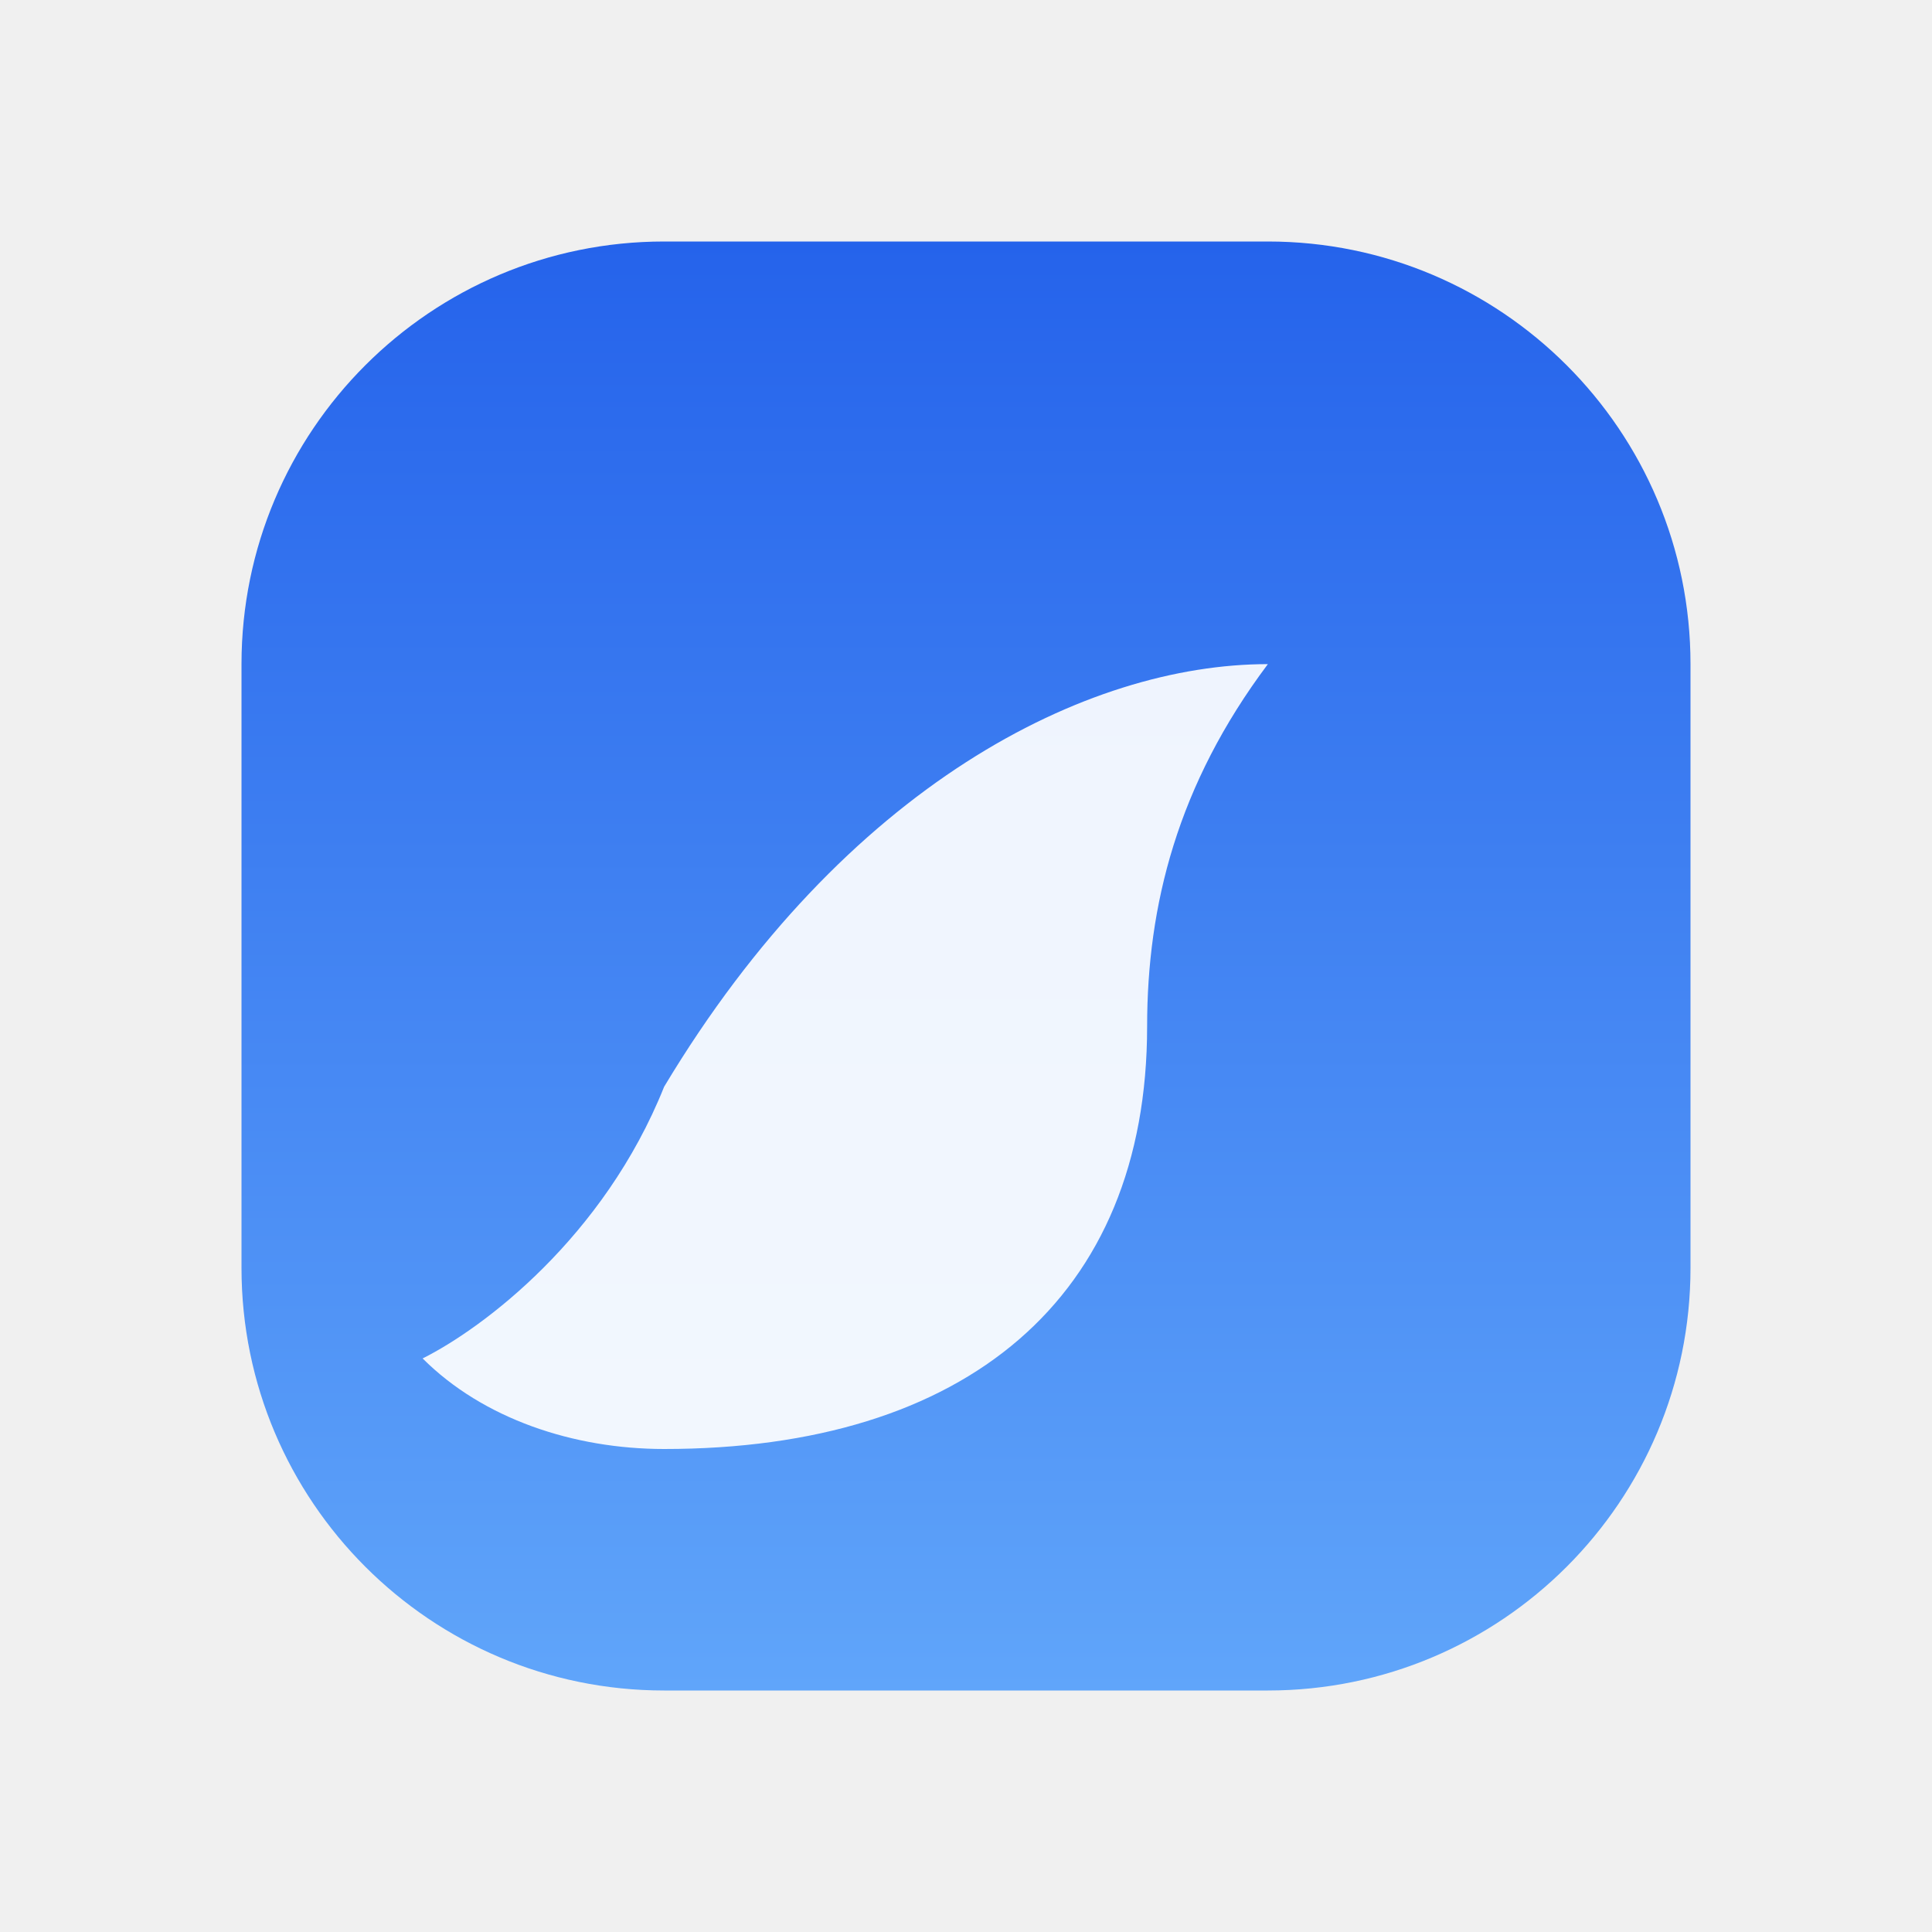
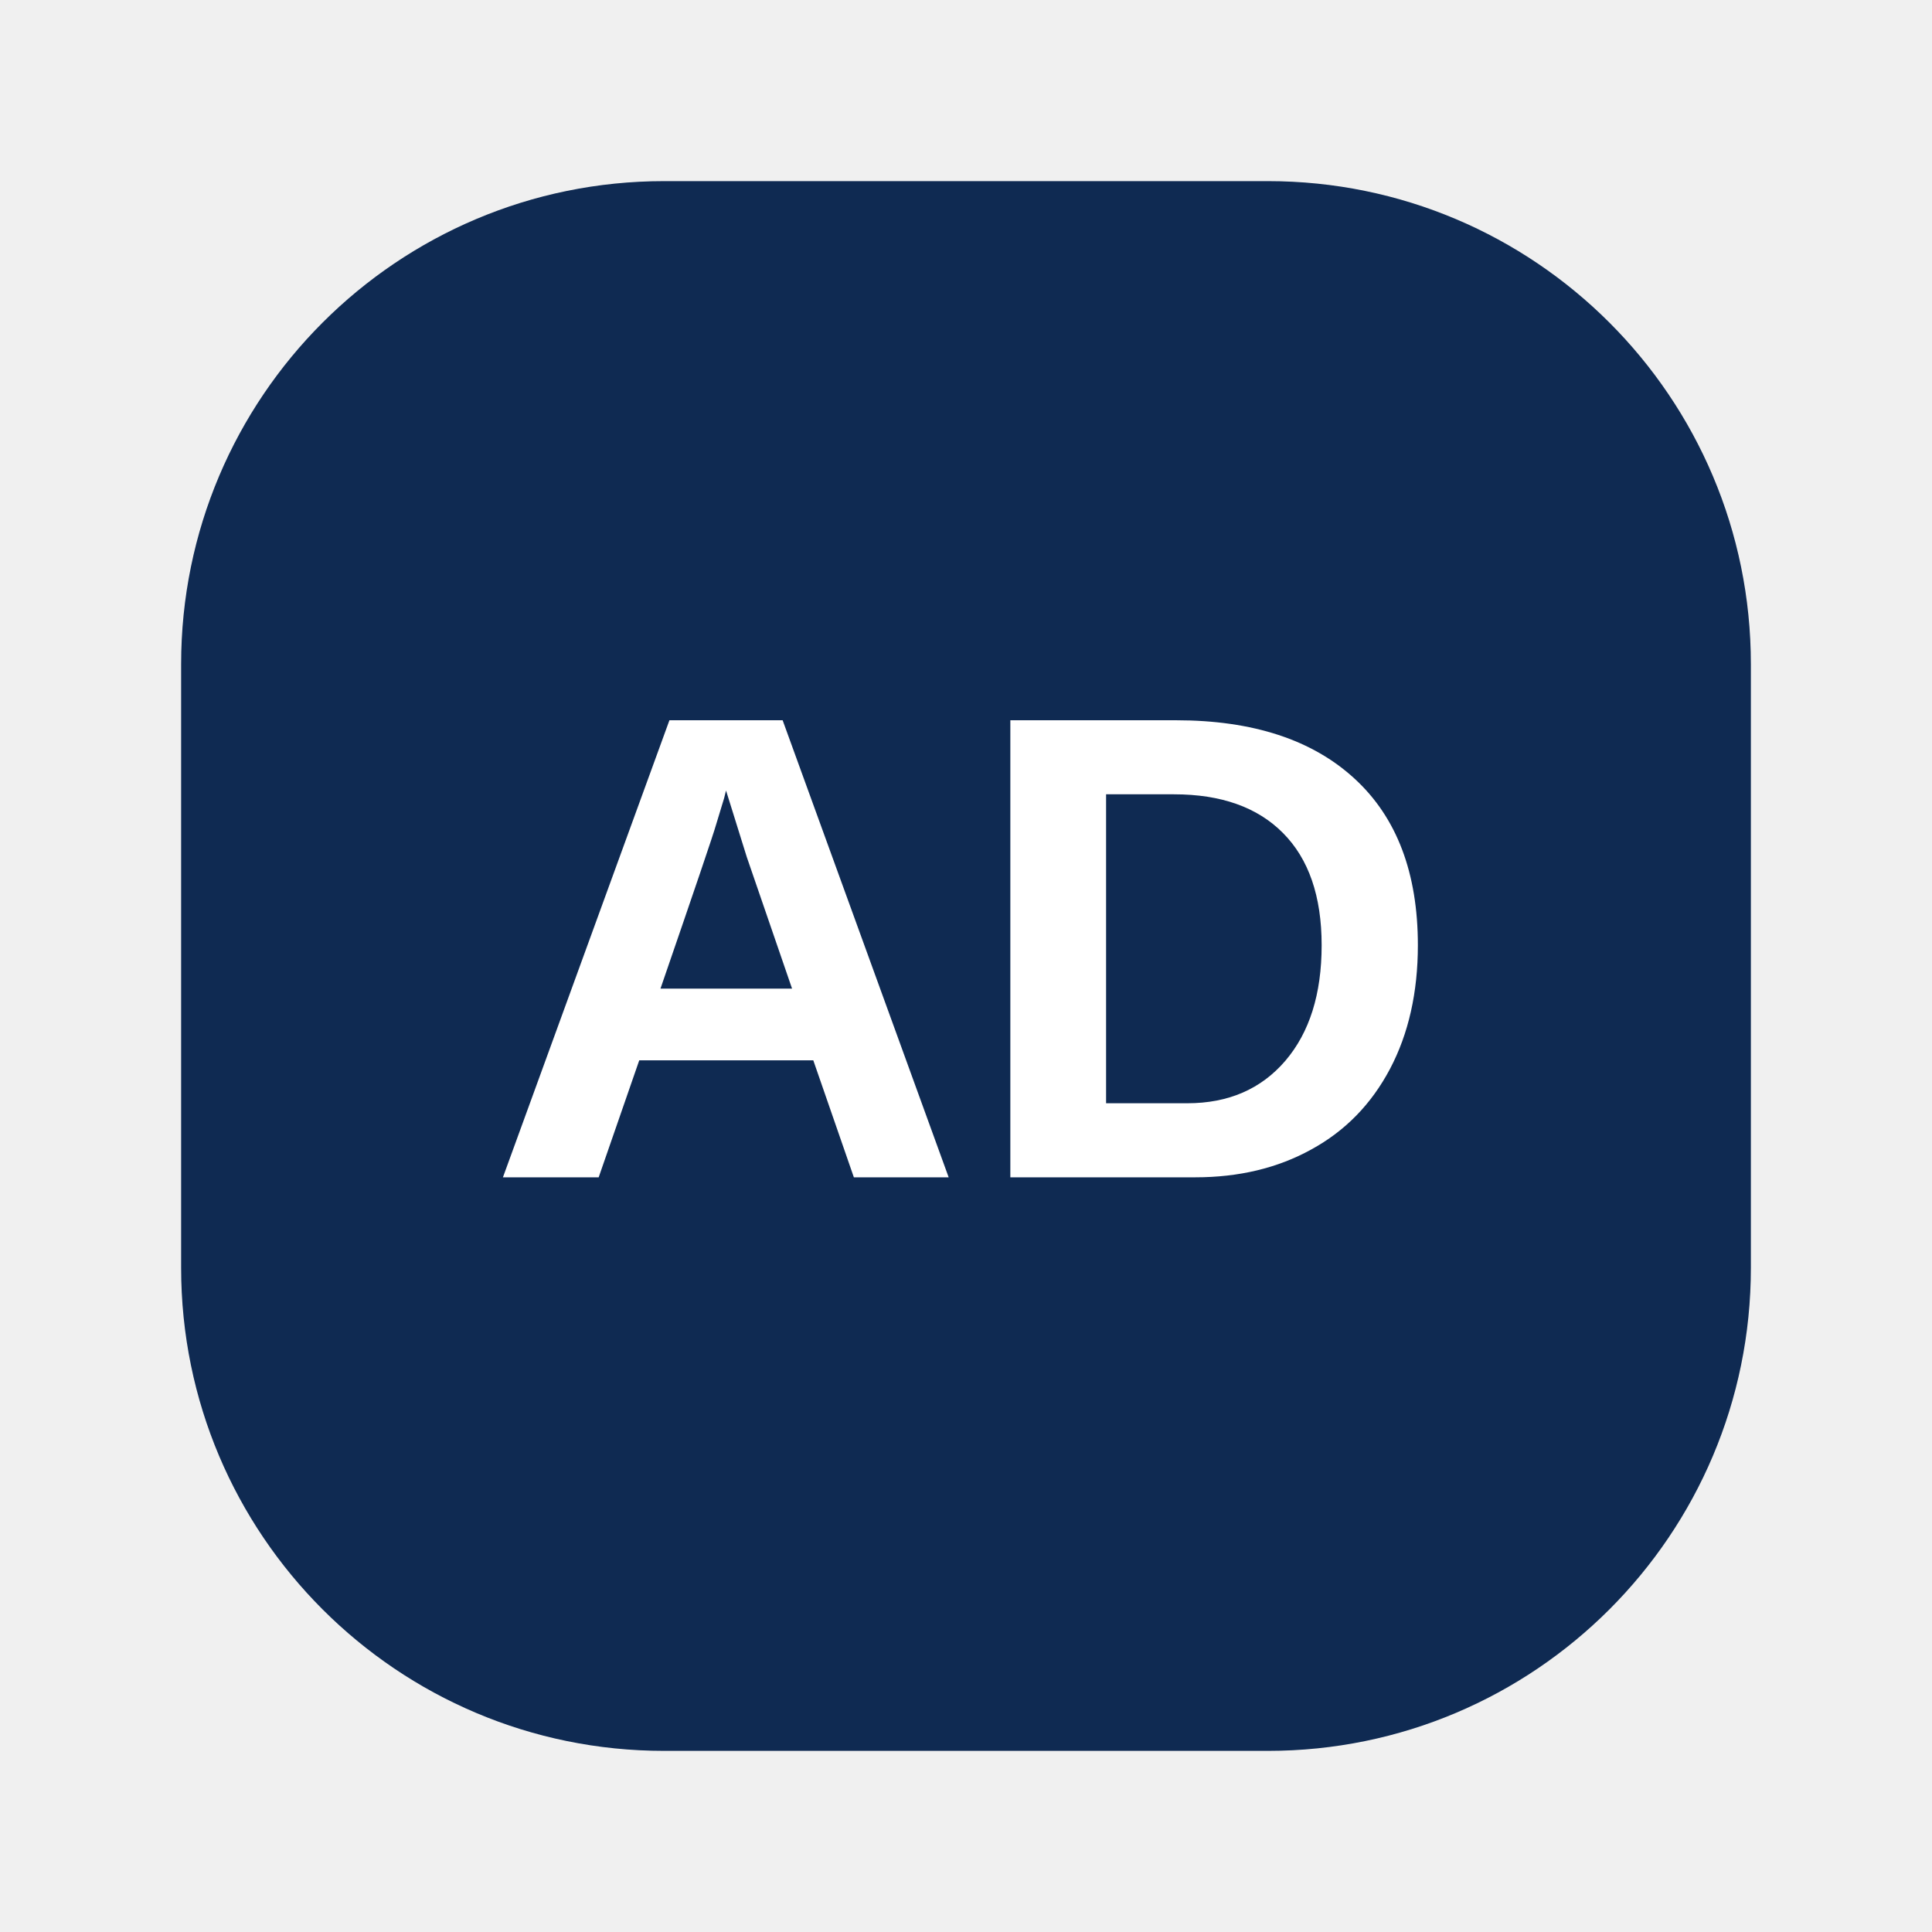
- <svg xmlns="http://www.w3.org/2000/svg" viewBox="0 0 64 64">
-   <defs>
-     <linearGradient id="g" x1="0" x2="0" y1="0" y2="1">
-       <stop offset="0" stop-color="#2563eb" />
-       <stop offset="1" stop-color="#60a5fa" />
-     </linearGradient>
-   </defs>
-   <rect x="8" y="8" width="48" height="48" rx="14" fill="url(#g)" />
-   <path d="M22 36c6-10 14-14 20-14-3 4-4 8-4 12 0 9-6 14-16 14-3 0-6-1-8-3 2-1 6-4 8-9z" fill="white" opacity=".92" />
+ <svg xmlns="http://www.w3.org/2000/svg" width="64" height="64" viewBox="0 0 64 64">
+   <rect x="6" y="6" width="52" height="52" rx="16" fill="#0f2a52" />
+   <text x="32" y="39" text-anchor="middle" font-family="Arial, sans-serif" font-size="22" font-weight="700" fill="#ffffff">AD</text>
</svg>
